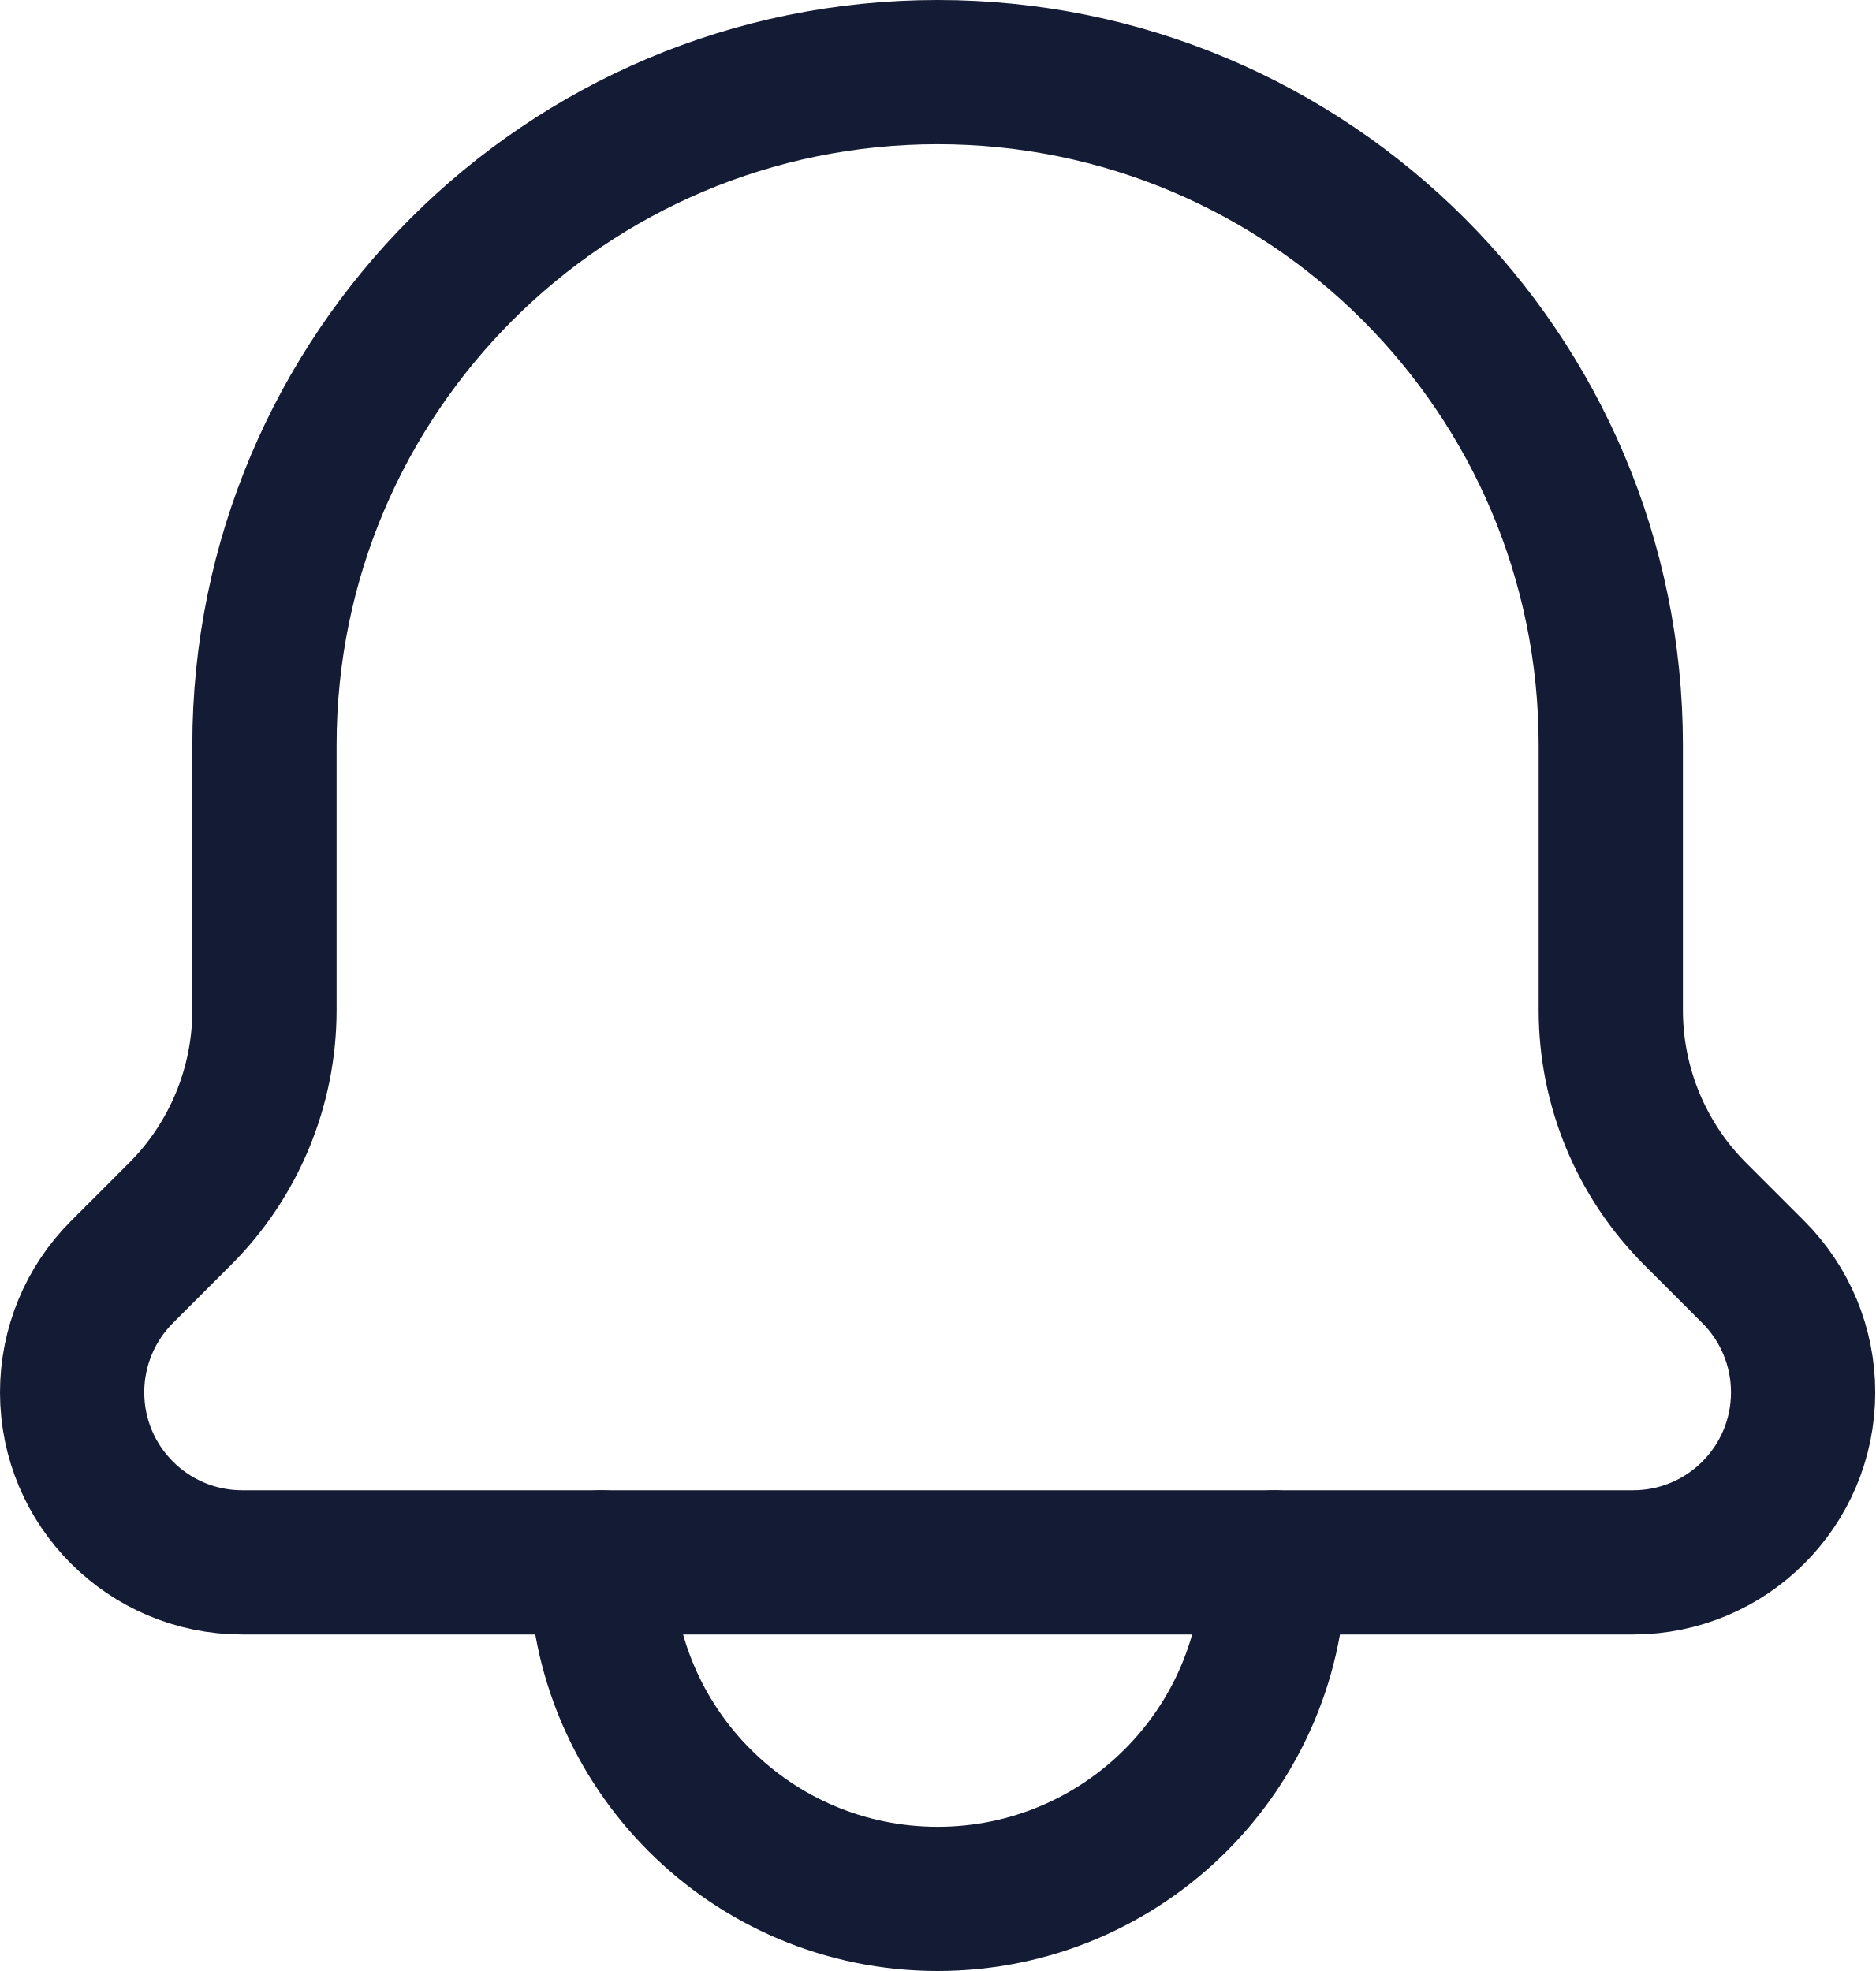
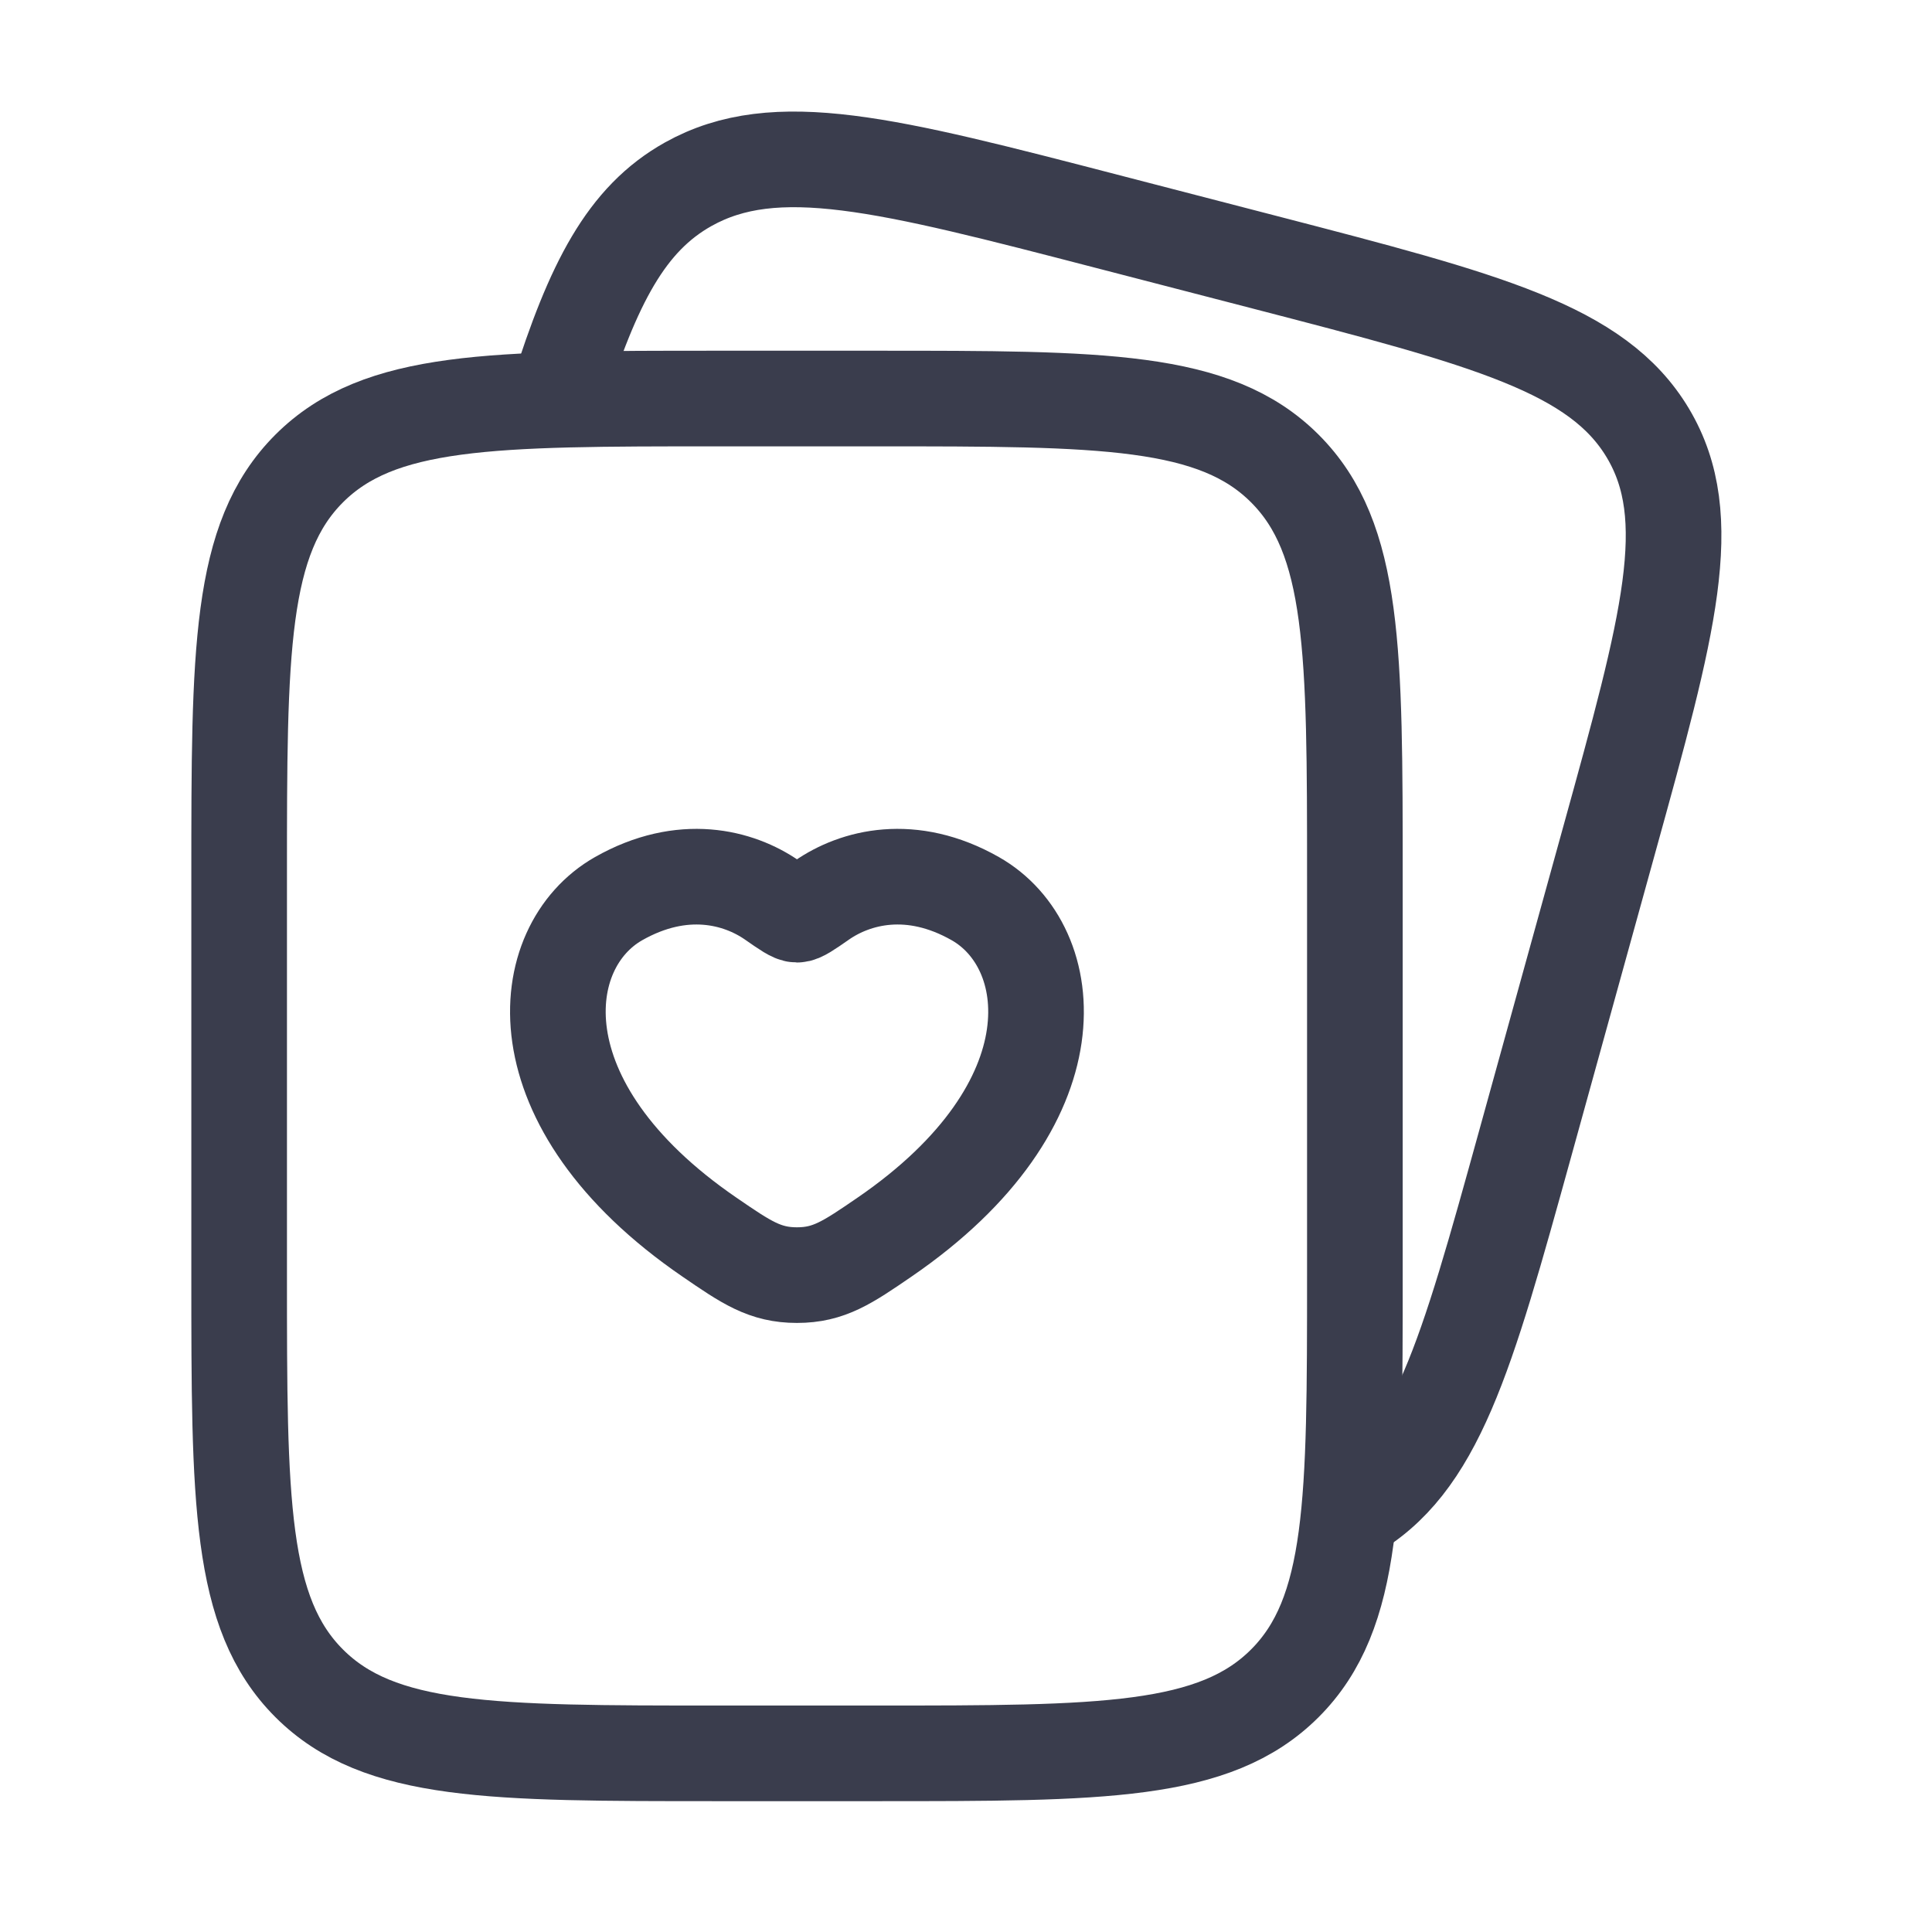
- <svg xmlns="http://www.w3.org/2000/svg" preserveAspectRatio="none" overflow="visible" style="display: block;" width="19.5" height="20.5" viewBox="0 0 19.5 20.5" fill="none">
-   <g id="elements">
-     <path id="Vector" d="M13.25 16.25C13.25 18.183 11.683 19.75 9.75 19.75C7.817 19.75 6.25 18.183 6.25 16.25" stroke="#141B34" stroke-width="1.5" stroke-linecap="round" stroke-linejoin="round" />
-     <path id="Vector 9718" d="M16.981 16.25H2.519C1.542 16.25 0.75 15.458 0.75 14.481C0.75 14.012 0.936 13.562 1.268 13.23L1.871 12.627C2.434 12.065 2.75 11.301 2.75 10.506V7.75C2.75 3.884 5.884 0.75 9.75 0.75C13.616 0.75 16.75 3.884 16.75 7.75V10.506C16.75 11.301 17.066 12.065 17.629 12.627L18.232 13.23C18.564 13.562 18.75 14.012 18.75 14.481C18.75 15.458 17.958 16.25 16.981 16.25Z" stroke="#141B34" stroke-width="1.5" stroke-linecap="round" stroke-linejoin="round" />
-   </g>
+ <svg xmlns="http://www.w3.org/2000/svg" width="32" height="32" viewBox="0 0 32 32" fill="none">
+   <path d="M3.961 14.521C3.961 10.787 3.961 8.92 5.121 7.76C6.281 6.601 8.147 6.601 11.881 6.601H14.521C18.255 6.601 20.121 6.601 21.281 7.76C22.441 8.92 22.441 10.787 22.441 14.521V21.121C22.441 24.854 22.441 26.721 21.281 27.881C20.121 29.041 18.255 29.041 14.521 29.041H11.881C8.147 29.041 6.281 29.041 5.121 27.881C3.961 26.721 3.961 24.854 3.961 21.121V14.521Z" stroke="#3A3D4D" stroke-width="1.584" />
+   <path d="M22.34 25.08C23.787 24.271 24.279 22.493 25.263 18.938L26.654 13.909C27.638 10.353 28.13 8.576 27.295 7.175C26.46 5.774 24.624 5.298 20.952 4.345L18.355 3.672C14.683 2.719 12.847 2.243 11.4 3.051C10.37 3.627 9.824 4.694 9.24 6.544" stroke="#3A3D4D" stroke-width="1.584" />
+   <path d="M10.245 14.885C11.307 14.282 12.234 14.525 12.791 14.912C13.019 15.071 13.133 15.15 13.2 15.15C13.267 15.15 13.382 15.071 13.61 14.912C14.167 14.525 15.094 14.282 16.155 14.885C17.549 15.677 17.864 18.288 14.65 20.491C14.037 20.911 13.731 21.12 13.2 21.12C12.669 21.12 12.363 20.911 11.751 20.491C8.536 18.288 8.851 15.677 10.245 14.885Z" stroke="#3A3D4D" stroke-width="1.584" stroke-linecap="round" />
</svg>
